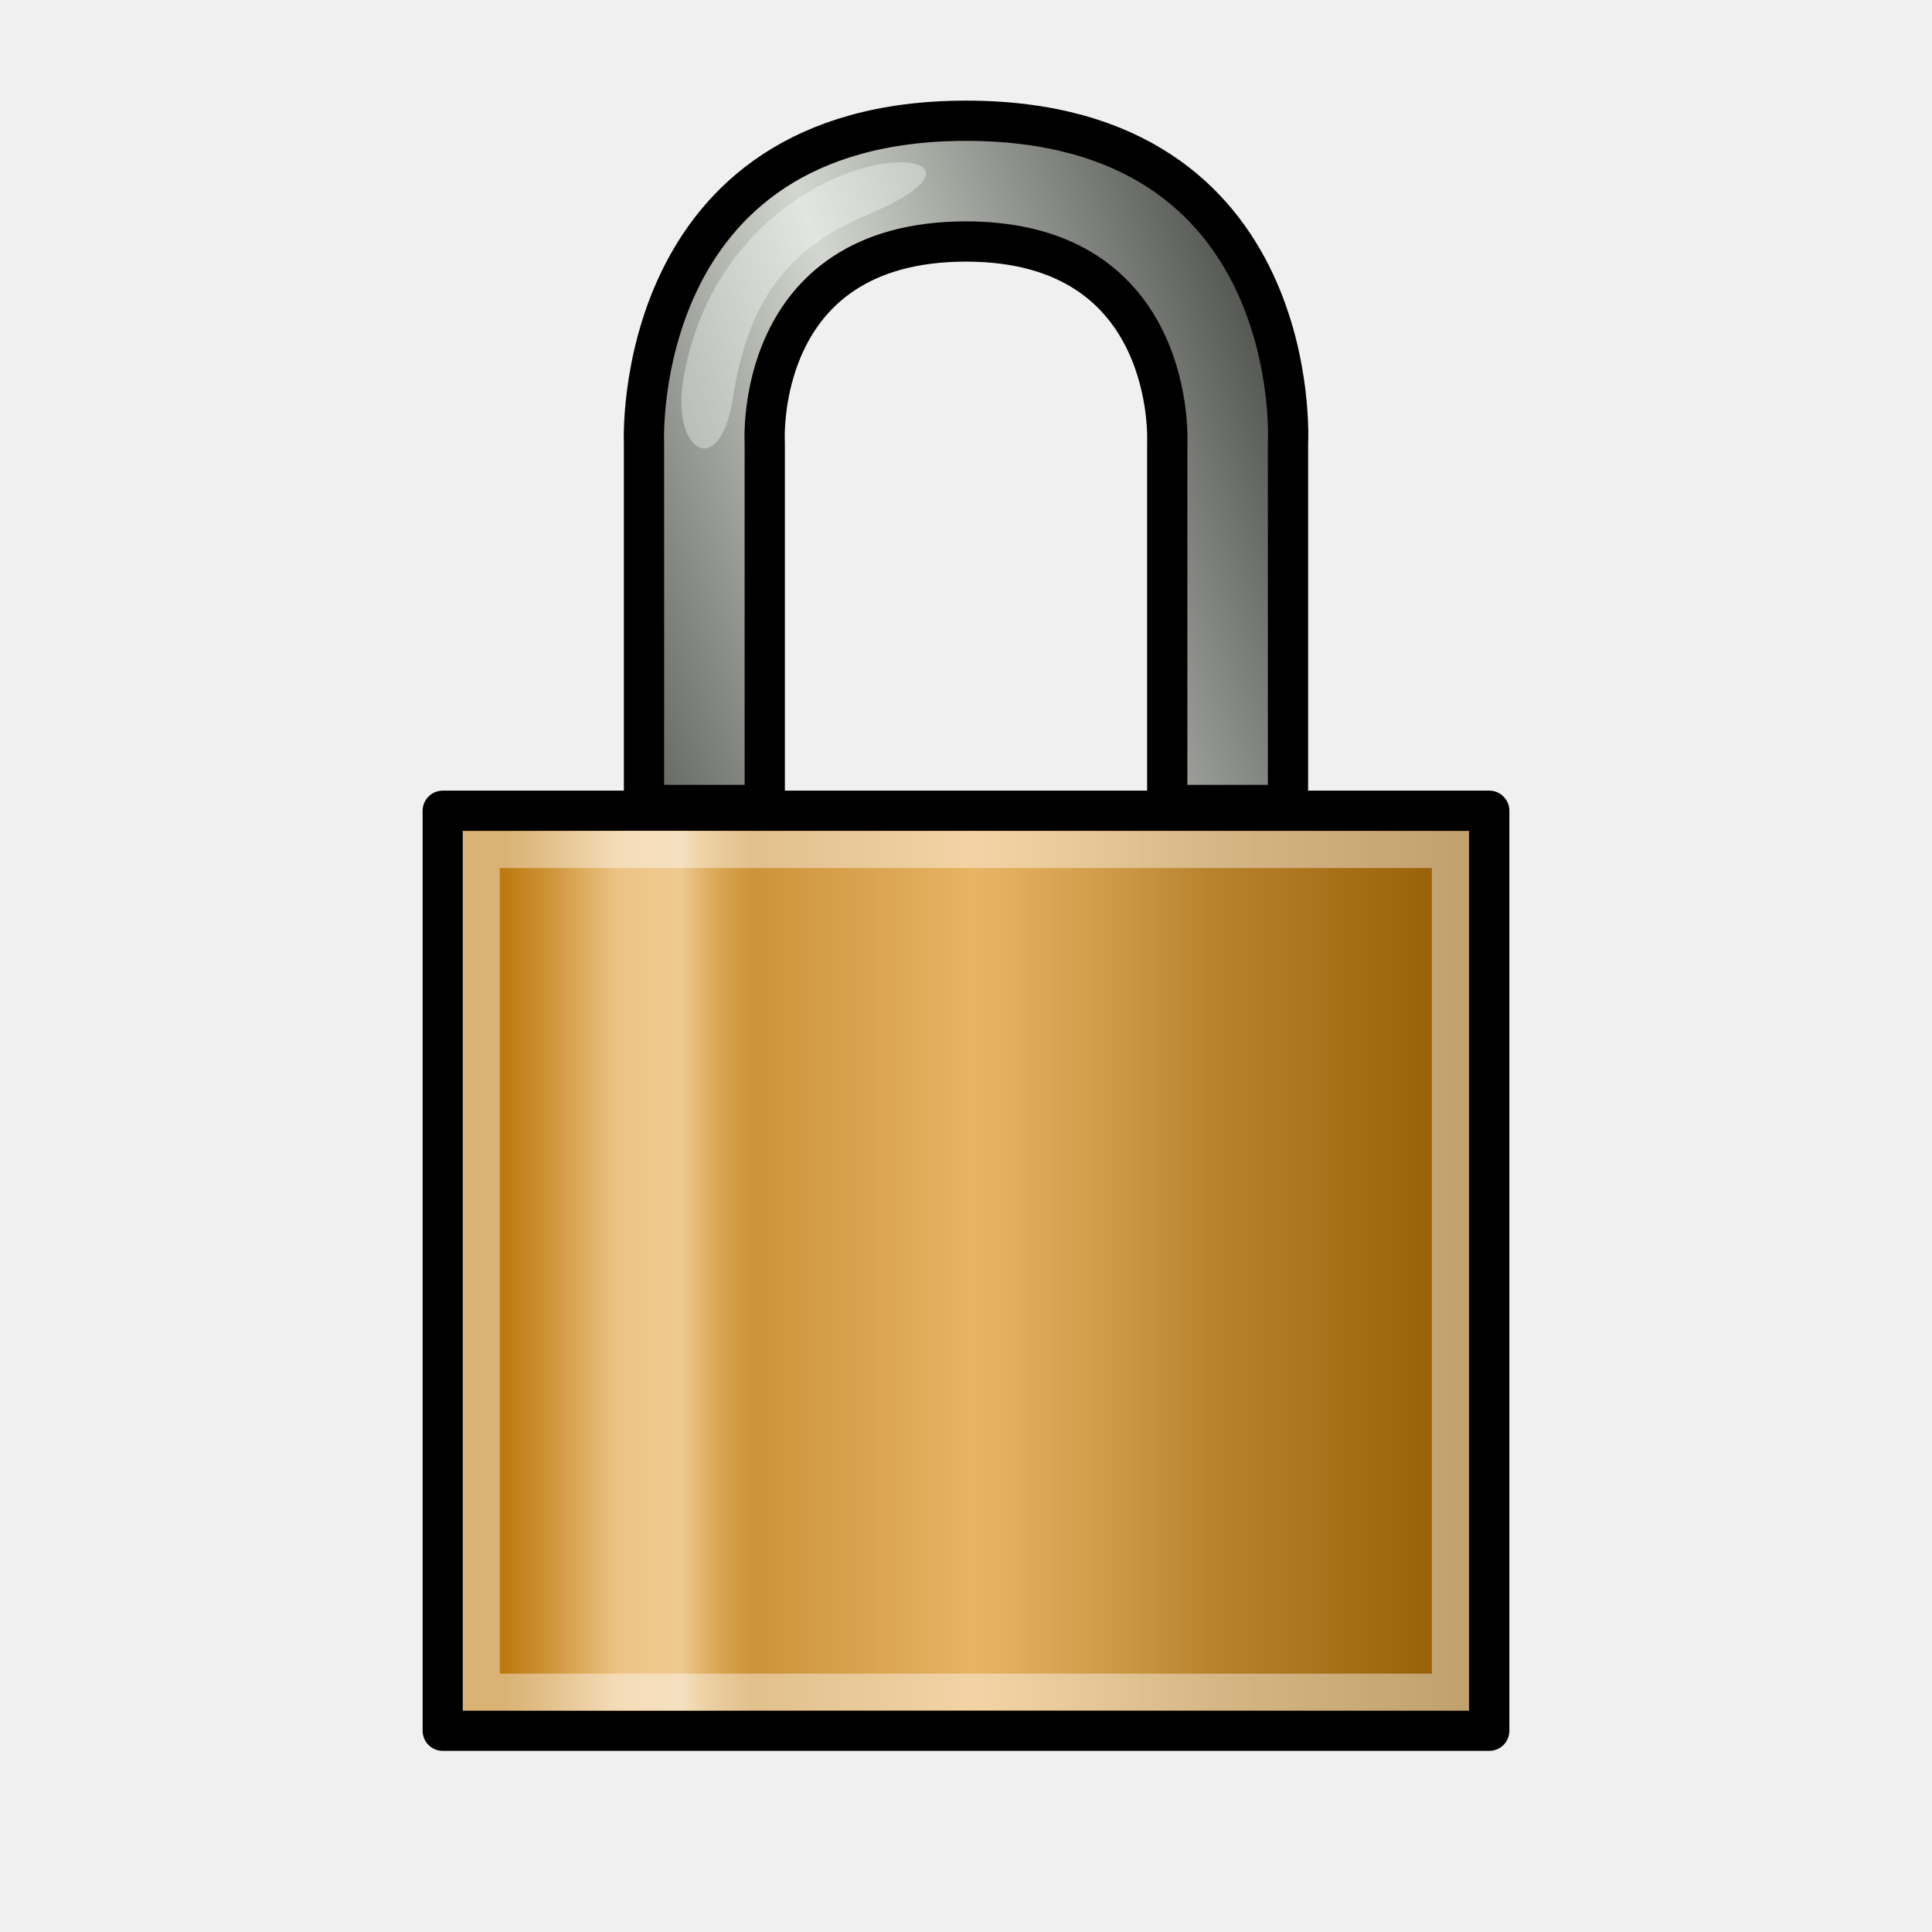
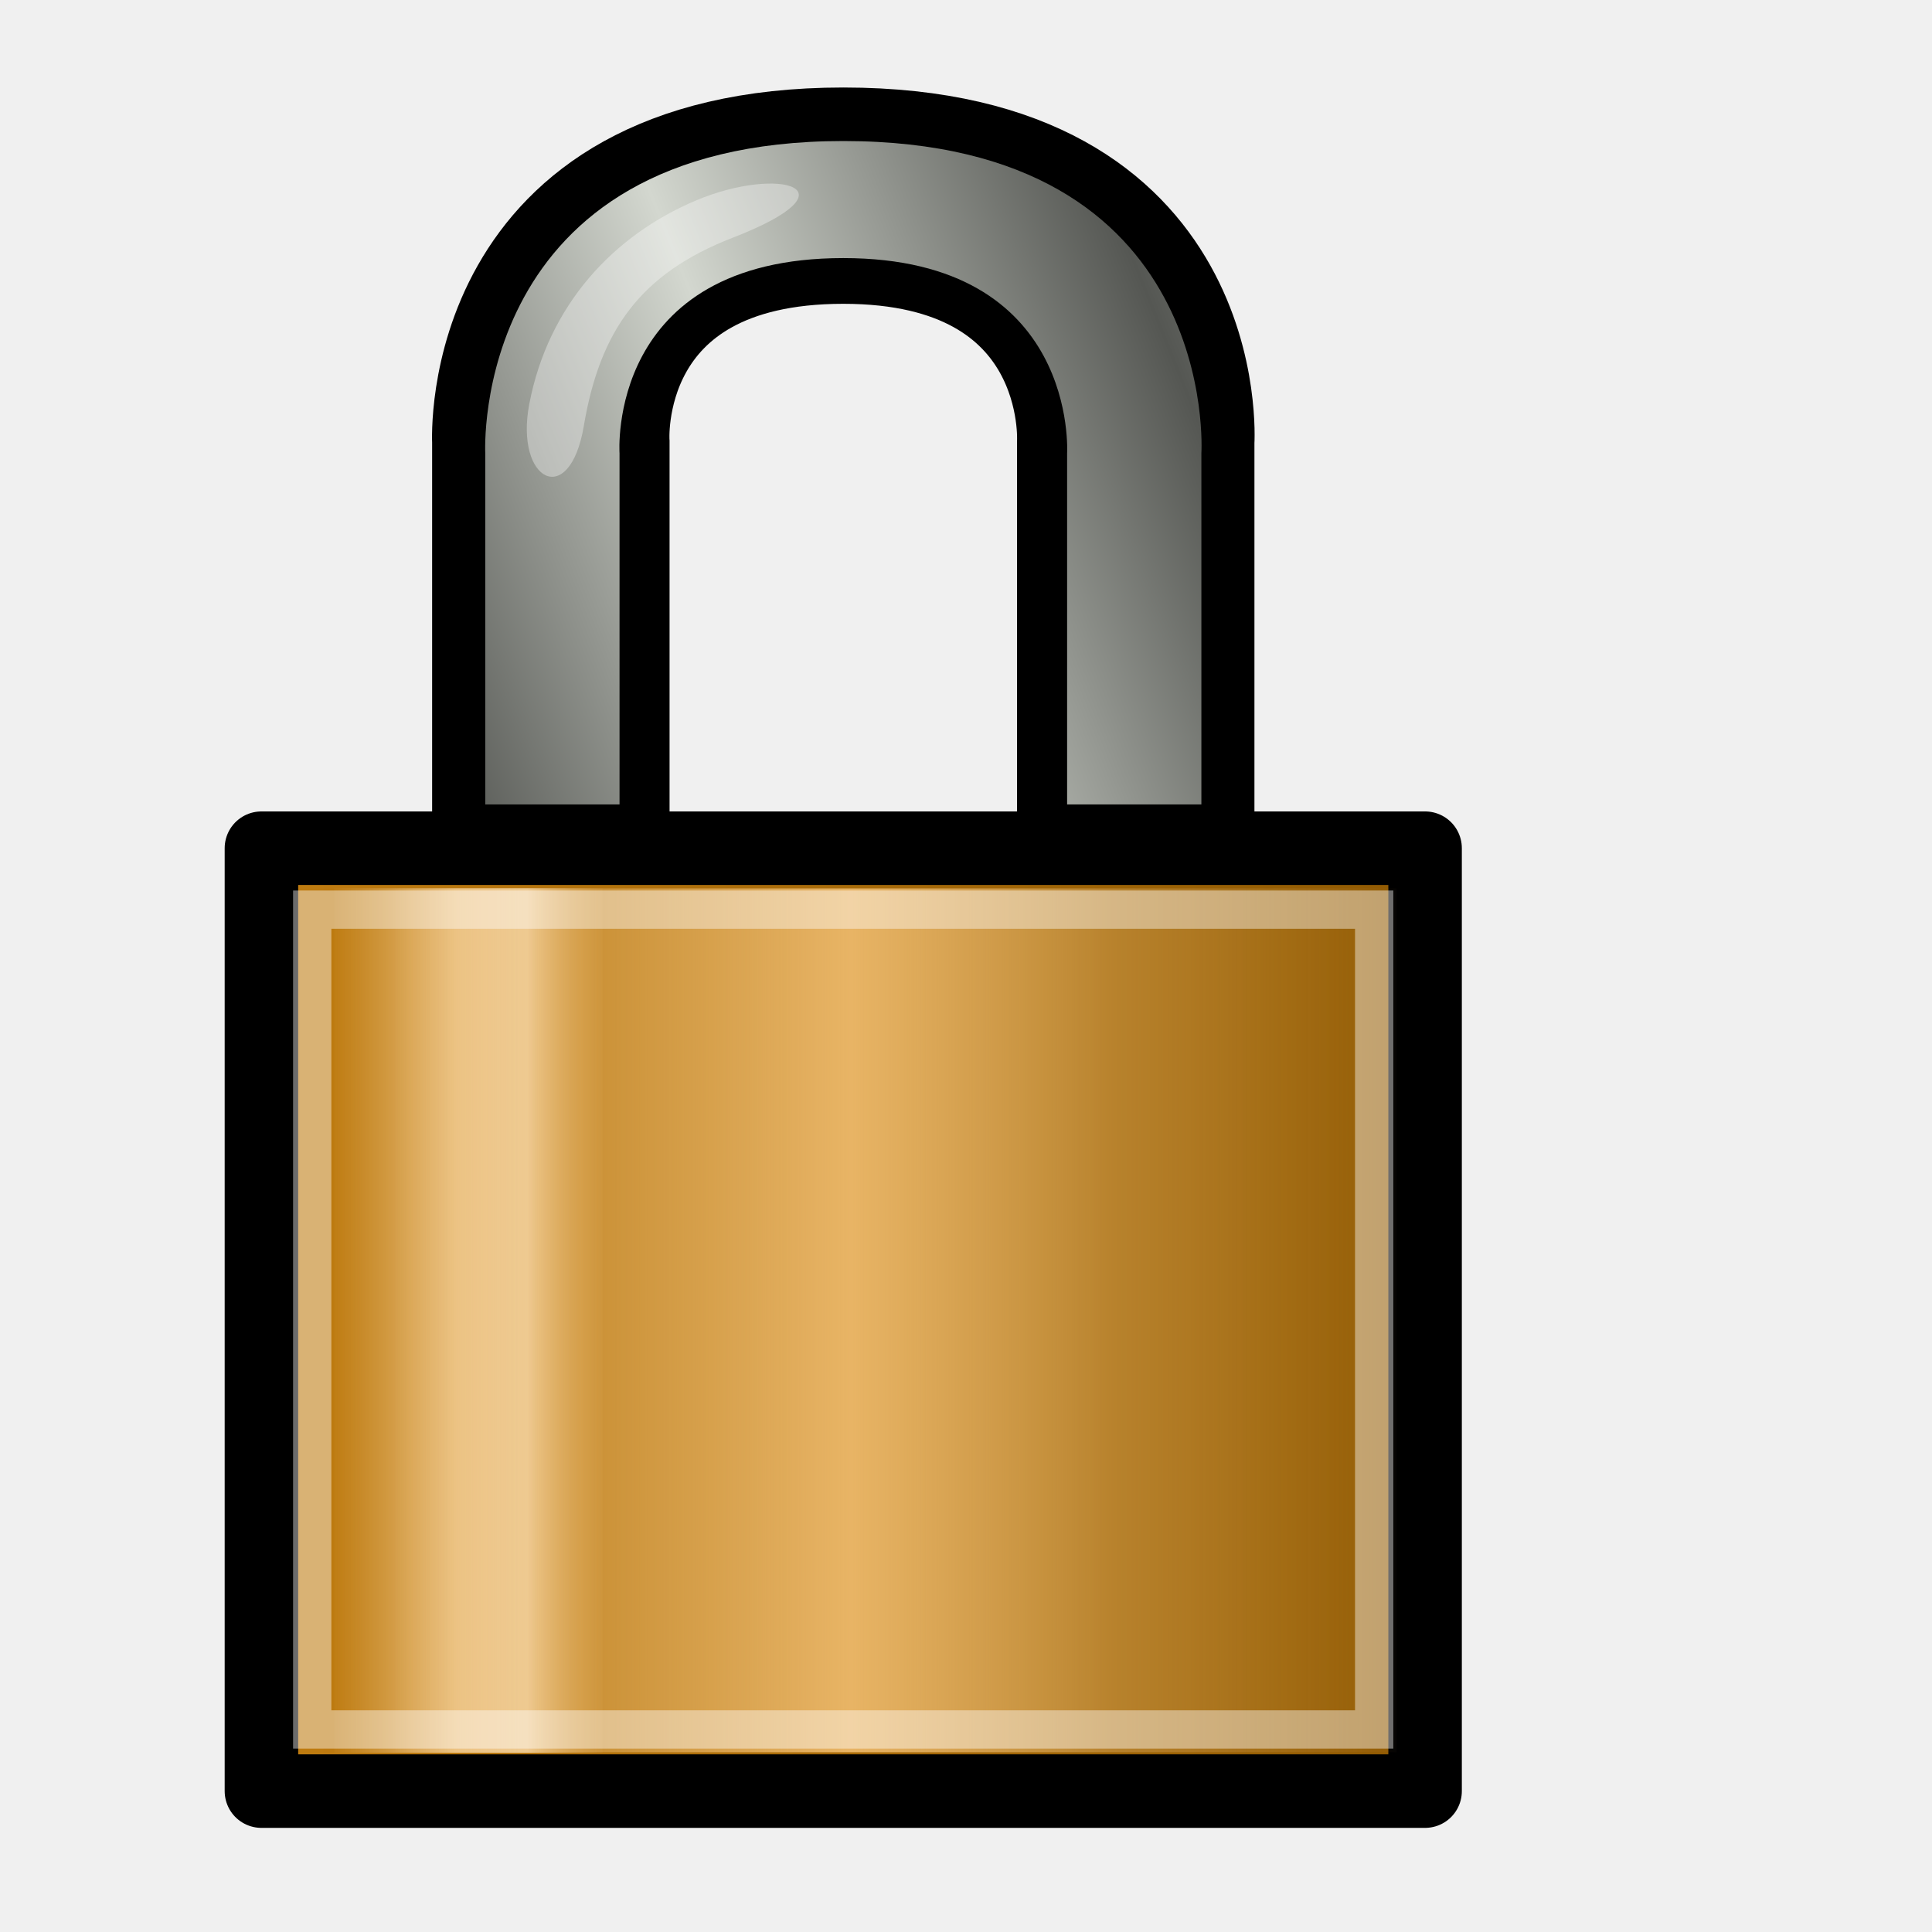
<svg xmlns="http://www.w3.org/2000/svg" xmlns:xlink="http://www.w3.org/1999/xlink" width="48px" height="48px" id="svg3092" version="1.1">
  <defs id="defs3094">
    <linearGradient id="linearGradient3841">
      <stop style="stop-color:#d3d7cf;stop-opacity:1;" offset="0" id="stop3843" />
      <stop style="stop-color:#555753;stop-opacity:1;" offset="1" id="stop3845" />
    </linearGradient>
    <linearGradient id="linearGradient3874">
      <stop style="stop-color:#c17d11;stop-opacity:1;" offset="0" id="stop3876" />
      <stop style="stop-color:#8f5902;stop-opacity:1;" offset="1" id="stop3878" />
    </linearGradient>
-     <linearGradient xlink:href="#linearGradient3874" id="linearGradient3880" x1="10.5" y1="31.571" x2="37.5" y2="31.571" gradientUnits="userSpaceOnUse" />
+     <linearGradient xlink:href="#linearGradient3874" id="linearGradient3880" x1="10.5" y1="31.571" x2="37.5" y2="31.571" gradientUnits="userSpaceOnUse" gradientTransform="matrix(1.111949,0,0,1.024935,-5.736162,0.4276138)" />
    <linearGradient xlink:href="#linearGradient3874-6" id="linearGradient3880-9" x1="10.5" y1="31.571" x2="37.5" y2="31.571" gradientUnits="userSpaceOnUse" />
    <linearGradient id="linearGradient3874-6">
      <stop style="stop-color:#e9b96e;stop-opacity:0;" offset="0" id="stop3876-9" />
      <stop id="stop3761" offset="0.29" style="stop-color:#f1d2a2;stop-opacity:1;" />
      <stop style="stop-color:#edc588;stop-opacity:1;" offset="0.544" id="stop3763" />
      <stop style="stop-color:#e9b96e;stop-opacity:0;" offset="1" id="stop3878-6" />
    </linearGradient>
-     <linearGradient gradientTransform="matrix(0.2306437,0,0,0.9561731,-21.16045,1.381726)" y2="31.571" x2="37.5" y1="31.571" x1="10.5" gradientUnits="userSpaceOnUse" id="linearGradient3897" xlink:href="#linearGradient3874-6" />
+     <linearGradient gradientTransform="matrix(0.2564639,0,0,0.9396357,-17.79316,3.140815)" y2="31.571" x2="37.5" y1="31.571" x1="10.5" gradientUnits="userSpaceOnUse" id="linearGradient3897" xlink:href="#linearGradient3874-6" />
    <linearGradient gradientTransform="matrix(0.3899844,0,0,0.9532678,-27.68105,1.475402)" y2="31.571" x2="37.5" y1="31.571" x1="10.5" gradientUnits="userSpaceOnUse" id="linearGradient3897-1" xlink:href="#linearGradient3874-6-5" />
    <linearGradient id="linearGradient3874-6-5">
      <stop style="stop-color:#e9b96e;stop-opacity:0;" offset="0" id="stop3876-9-8" />
      <stop id="stop3761-2" offset="0.29" style="stop-color:#eabc74;stop-opacity:0.347;" />
      <stop style="stop-color:#e8b465;stop-opacity:1;" offset="0.544" id="stop3763-7" />
      <stop style="stop-color:#e9b96e;stop-opacity:0;" offset="1" id="stop3878-6-5" />
    </linearGradient>
-     <linearGradient y2="31.571" x2="37.5" y1="31.571" x1="10.5" gradientTransform="matrix(0.864864,0,0,0.9556847,-45.99055,1.393572)" gradientUnits="userSpaceOnUse" id="linearGradient3782" xlink:href="#linearGradient3874-6-5" />
+     <linearGradient y2="31.571" x2="37.5" y1="31.571" x1="10.5" gradientTransform="matrix(0.9569455,0,0,0.9390271,-45.22762,3.157782)" gradientUnits="userSpaceOnUse" id="linearGradient3782" xlink:href="#linearGradient3874-6-5" />
    <linearGradient xlink:href="#linearGradient3874-1" id="linearGradient3880-98" x1="10.5" y1="31.571" x2="37.5" y2="31.571" gradientUnits="userSpaceOnUse" />
    <linearGradient id="linearGradient3874-1">
      <stop style="stop-color:#c17d11;stop-opacity:1;" offset="0" id="stop3876-4" />
      <stop style="stop-color:#8f5902;stop-opacity:1;" offset="1" id="stop3878-4" />
    </linearGradient>
-     <linearGradient xlink:href="#linearGradient3841" id="linearGradient3851" x1="23.373" y1="14.812" x2="32.441" y2="11.625" gradientUnits="userSpaceOnUse" spreadMethod="reflect" />
    <linearGradient xlink:href="#linearGradient3841-5" id="linearGradient3851-0" x1="23.373" y1="14.812" x2="32.441" y2="11.625" gradientUnits="userSpaceOnUse" spreadMethod="reflect" />
    <linearGradient id="linearGradient3841-5">
      <stop style="stop-color:#d3d7cf;stop-opacity:1;" offset="0" id="stop3843-2" />
      <stop style="stop-color:#555753;stop-opacity:1;" offset="1" id="stop3845-6" />
    </linearGradient>
    <linearGradient xlink:href="#linearGradient3841-5" id="linearGradient3901" gradientUnits="userSpaceOnUse" gradientTransform="translate(-3.375905,-0.8749999)" spreadMethod="reflect" x1="23.373" y1="14.812" x2="32.441" y2="11.625" />
    <linearGradient xlink:href="#linearGradient3841-5" id="linearGradient3909" gradientUnits="userSpaceOnUse" gradientTransform="translate(-3.375905,-0.8749999)" spreadMethod="reflect" x1="23.373" y1="14.812" x2="32.441" y2="11.625" />
    <linearGradient xlink:href="#linearGradient3841-5" id="linearGradient3913" gradientUnits="userSpaceOnUse" gradientTransform="translate(-3.375905,-0.8749999)" spreadMethod="reflect" x1="23.373" y1="14.812" x2="32.441" y2="11.625" />
    <linearGradient xlink:href="#linearGradient3841-5" id="linearGradient3917" gradientUnits="userSpaceOnUse" gradientTransform="translate(9.124095,3.125)" spreadMethod="reflect" x1="23.373" y1="14.812" x2="32.441" y2="11.625" />
+     <linearGradient xlink:href="#linearGradient3841-55" id="linearGradient3851-9" x1="23.373" y1="14.812" x2="32.441" y2="11.625" gradientUnits="userSpaceOnUse" spreadMethod="reflect" gradientTransform="matrix(1.339639,0,0,1.020756,-8.151343,0.5228047)" />
+     <linearGradient id="linearGradient3841-55">
+       <stop style="stop-color:#d3d7cf;stop-opacity:1;" offset="0" id="stop3843-1" />
+       <stop style="stop-color:#555753;stop-opacity:1;" offset="1" id="stop3845-4" />
+     </linearGradient>
+     <linearGradient y2="11.625" x2="32.441" y1="14.812" x1="23.373" spreadMethod="reflect" gradientTransform="matrix(1.111949,0,0,0.969562,-5.735036,0.5945452)" gradientUnits="userSpaceOnUse" id="linearGradient6620" xlink:href="#linearGradient3841-55" />
  </defs>
  <g id="layer1">
-     <rect style="opacity:1;fill:url(#linearGradient3880);fill-opacity:1;fill-rule:nonzero;stroke:#000000;stroke-opacity:1;stroke-linejoin:round;stroke-width:1;stroke-miterlimit:4;stroke-dasharray:none" id="rect3872" width="26" height="22.857" x="11" y="20.143" />
-     <rect style="fill:url(#linearGradient3897);fill-opacity:1;fill-rule:nonzero;stroke:none" id="rect3872-9" width="5.997" height="21.855" x="-18.623" y="20.642" transform="scale(-1,1)" />
-     <rect style="fill:url(#linearGradient3782);fill-opacity:1;fill-rule:nonzero;stroke:none" id="rect3872-9-9" width="22.486" height="21.844" x="-36.477" y="20.644" transform="scale(-1,1)" />
-     <rect style="opacity:0.419;fill:none;stroke:#ffffff;stroke-width:0.921;stroke-linejoin:miter;stroke-opacity:1" id="rect3872-7" width="24.081" height="20.936" x="11.955" y="21.106" />
-     <path style="fill:url(#linearGradient3851);stroke:#000000;stroke-width:1px;stroke-linecap:butt;stroke-linejoin:miter;stroke-opacity:1;fill-opacity:1" d="m 16,20 0,-9 c 0,0 -0.353,-8 8,-8 8.441,0 8,8 8,8 l 0,9 -3,0 0,-9 c 0,0 0.259,-5 -5,-5 -5.303,0 -5,5 -5,5 l 0,9 z" id="path3839" />
-     <path style="fill:#ffffff;fill-opacity:0.527;stroke:none;opacity:0.667" d="m 20.719,4.438 c -1.857,0.847 -3.312,2.547 -3.734,4.938 -0.33,1.872 0.903,2.563 1.219,0.531 0.359,-2.312 1.262,-3.695 3.328,-4.562 2.828,-1.188 1.044,-1.753 -0.812,-0.906 z" id="path3921" />
+     <rect style="fill:url(#linearGradient3880);fill-opacity:1;fill-rule:nonzero;stroke:#000000;stroke-width:1.826;stroke-linejoin:round;stroke-miterlimit:4;stroke-opacity:1;stroke-dasharray:none" id="rect3872" width="28.911" height="23.427" x="6.495" y="21.073" />
+     <rect style="fill:url(#linearGradient3897);fill-opacity:1;fill-rule:nonzero;stroke:none" id="rect3872-9" width="6.668" height="21.477" x="-14.972" y="22.068" transform="scale(-1,1)" />
+     <rect style="fill:url(#linearGradient3782);fill-opacity:1;fill-rule:nonzero;stroke:none" id="rect3872-9-9" width="24.881" height="21.463" x="-34.701" y="22.072" transform="scale(-1,1)" />
+     <rect style="opacity:0.419;fill:none;stroke:#ffffff;stroke-width:0.951;stroke-linejoin:miter;stroke-opacity:1" id="rect3872-7" width="26.384" height="20.368" x="7.757" y="22.6" />
+     <path style="fill:none;stroke:#000000;stroke-width:2.546;stroke-linecap:butt;stroke-linejoin:miter;stroke-miterlimit:4;stroke-opacity:1;stroke-dasharray:none" d="m 12.009,19.476 0,-8.486 c 0,0 -0.394,-7.543 8.942,-7.543 9.435,0 8.942,7.543 8.942,7.543 l 0,8.486 -3.353,0 0,-8.486 c 0,0 0.29,-4.715 -5.589,-4.715 -5.928,0 -5.589,4.715 -5.589,4.715 l 0,8.486 z" id="path3839" />
+     <path style="fill:url(#linearGradient6620);fill-opacity:1;stroke:none" d="m 12.056,19.986 0,-8.726 c 0,0 -0.392,-7.756 8.896,-7.756 9.386,0 8.896,7.756 8.896,7.756 l 0,8.726 -3.336,0 0,-8.726 c 0,0 0.288,-4.848 -5.56,-4.848 -5.897,0 -5.56,4.848 -5.56,4.848 l 0,8.726 z" id="path3839-6" />
+     <path style="opacity:0.667;fill:#ffffff;fill-opacity:0.527;stroke:none" d="m 17.302,4.976 c -2.065,0.868 -3.683,2.61 -4.152,5.061 -0.367,1.919 1.004,2.627 1.355,0.544 0.4,-2.37 1.404,-3.787 3.701,-4.676 3.145,-1.217 1.161,-1.797 -0.903,-0.929 z" id="path3921" />
  </g>
</svg>
